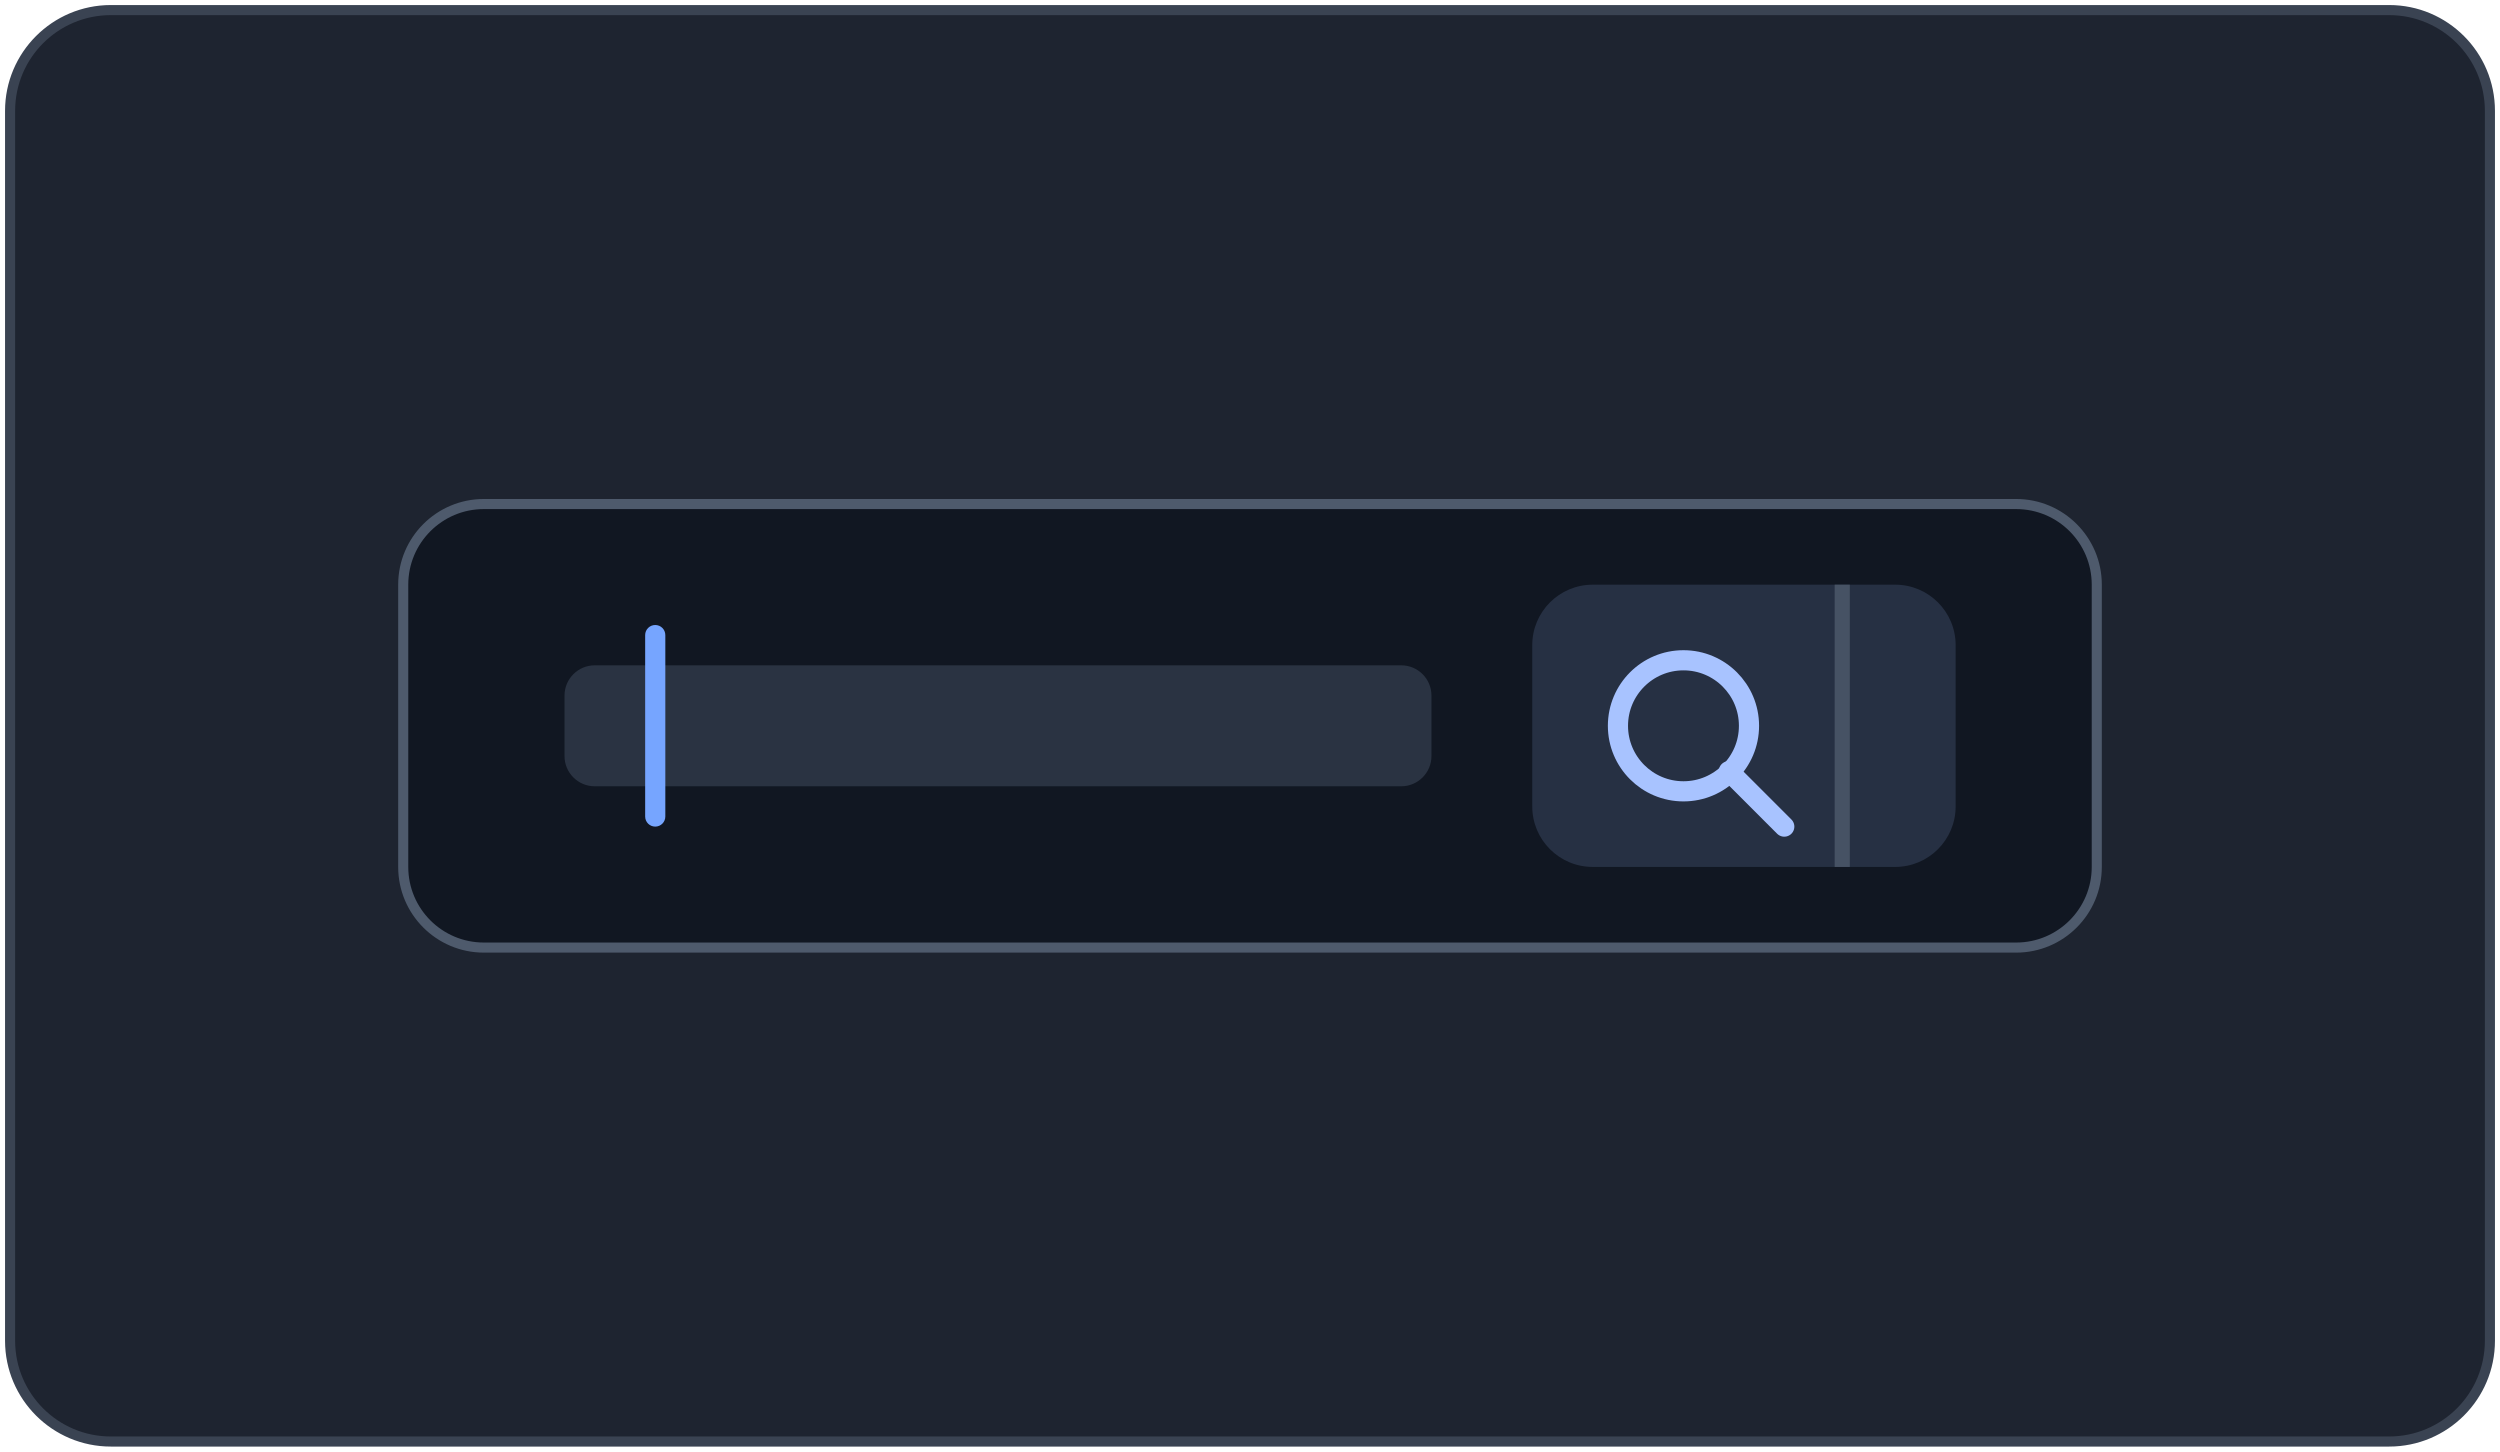
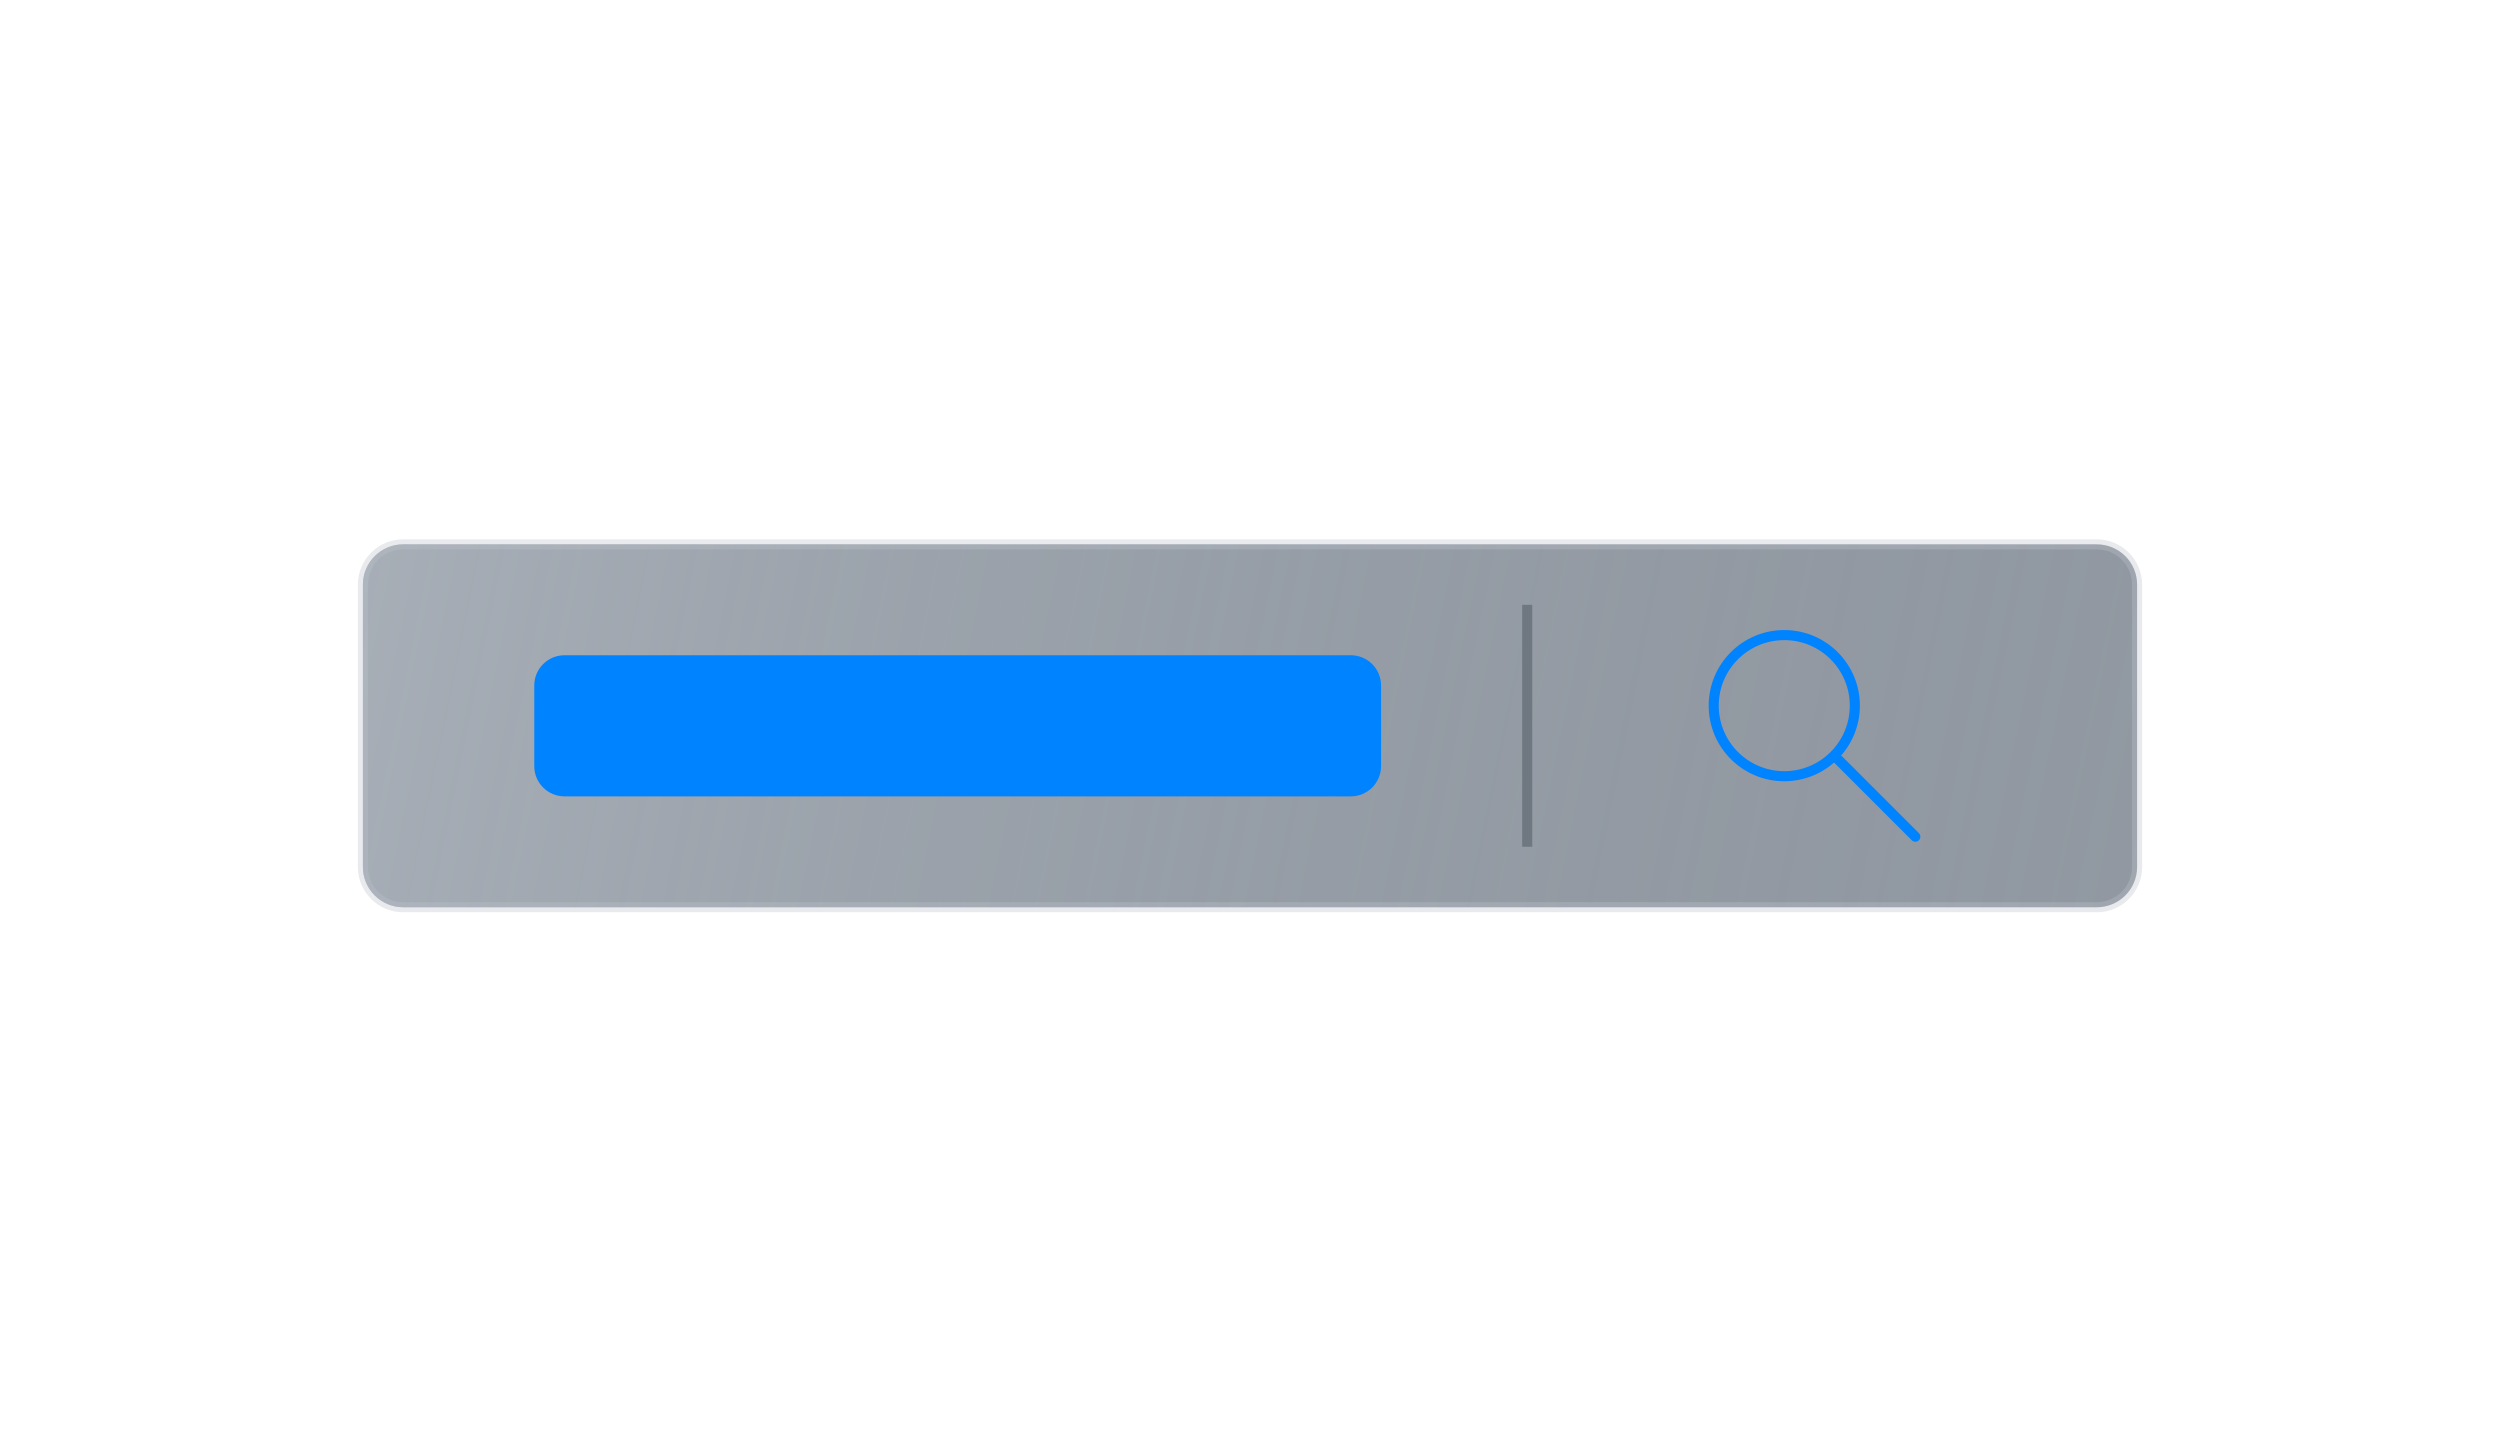
<svg xmlns="http://www.w3.org/2000/svg" width="248" height="144" viewBox="0 0 248 144" fill="none">
-   <rect x="1" y="1" width="246" height="142" rx="10" fill="#1E2430" stroke="#3A4352" />
-   <rect x="40" y="50" width="168" height="44" rx="8" fill="#111722" stroke="#4E5A6C" />
-   <rect x="56" y="66" width="86" height="12" rx="3" fill="#2A3342" />
-   <rect x="152" y="58" width="42" height="28" rx="6" fill="#263043" />
-   <circle cx="167" cy="72" r="6.5" stroke="#A8C3FF" stroke-width="2" />
-   <path d="M171.5 76.5L177 82" stroke="#A8C3FF" stroke-width="2" stroke-linecap="round" />
-   <rect x="182" y="58" width="1.5" height="28" fill="#465264" />
-   <rect x="64" y="62" width="2" height="20" rx="1" fill="#76A5FF">
-     <animate attributeName="opacity" values="1;0;1" dur="1.3s" repeatCount="indefinite" />
-   </rect>
+   <rect x="36" y="54" width="176" height="36" rx="4" fill="#9AA1AA" />
+   <rect x="36" y="54" width="176" height="36" rx="4" fill="url(#fl-input-search-gray-gloss)" />
+   <rect x="36" y="54" width="176" height="36" rx="4" stroke="#BCC3CB" stroke-opacity="0.34" />
+   <rect x="53" y="65" width="84" height="14" rx="3" fill="#0083FF" />
+   <path d="M151.5 60V84" stroke="#6F7781" />
+   <circle cx="177" cy="70" r="7" stroke="#0083FF" />
+   <path d="M182 75L190 83" stroke="#0083FF" stroke-linecap="round" />
+   <defs>
+     <linearGradient id="fl-input-search-gray-gloss" x1="36" y1="54" x2="212" y2="90" gradientUnits="userSpaceOnUse">
+       <stop stop-color="#B5BCC4" stop-opacity="0.48" />
+       <stop offset="1" stop-color="#69717B" stop-opacity="0.18" />
+     </linearGradient>
+   </defs>
</svg>
